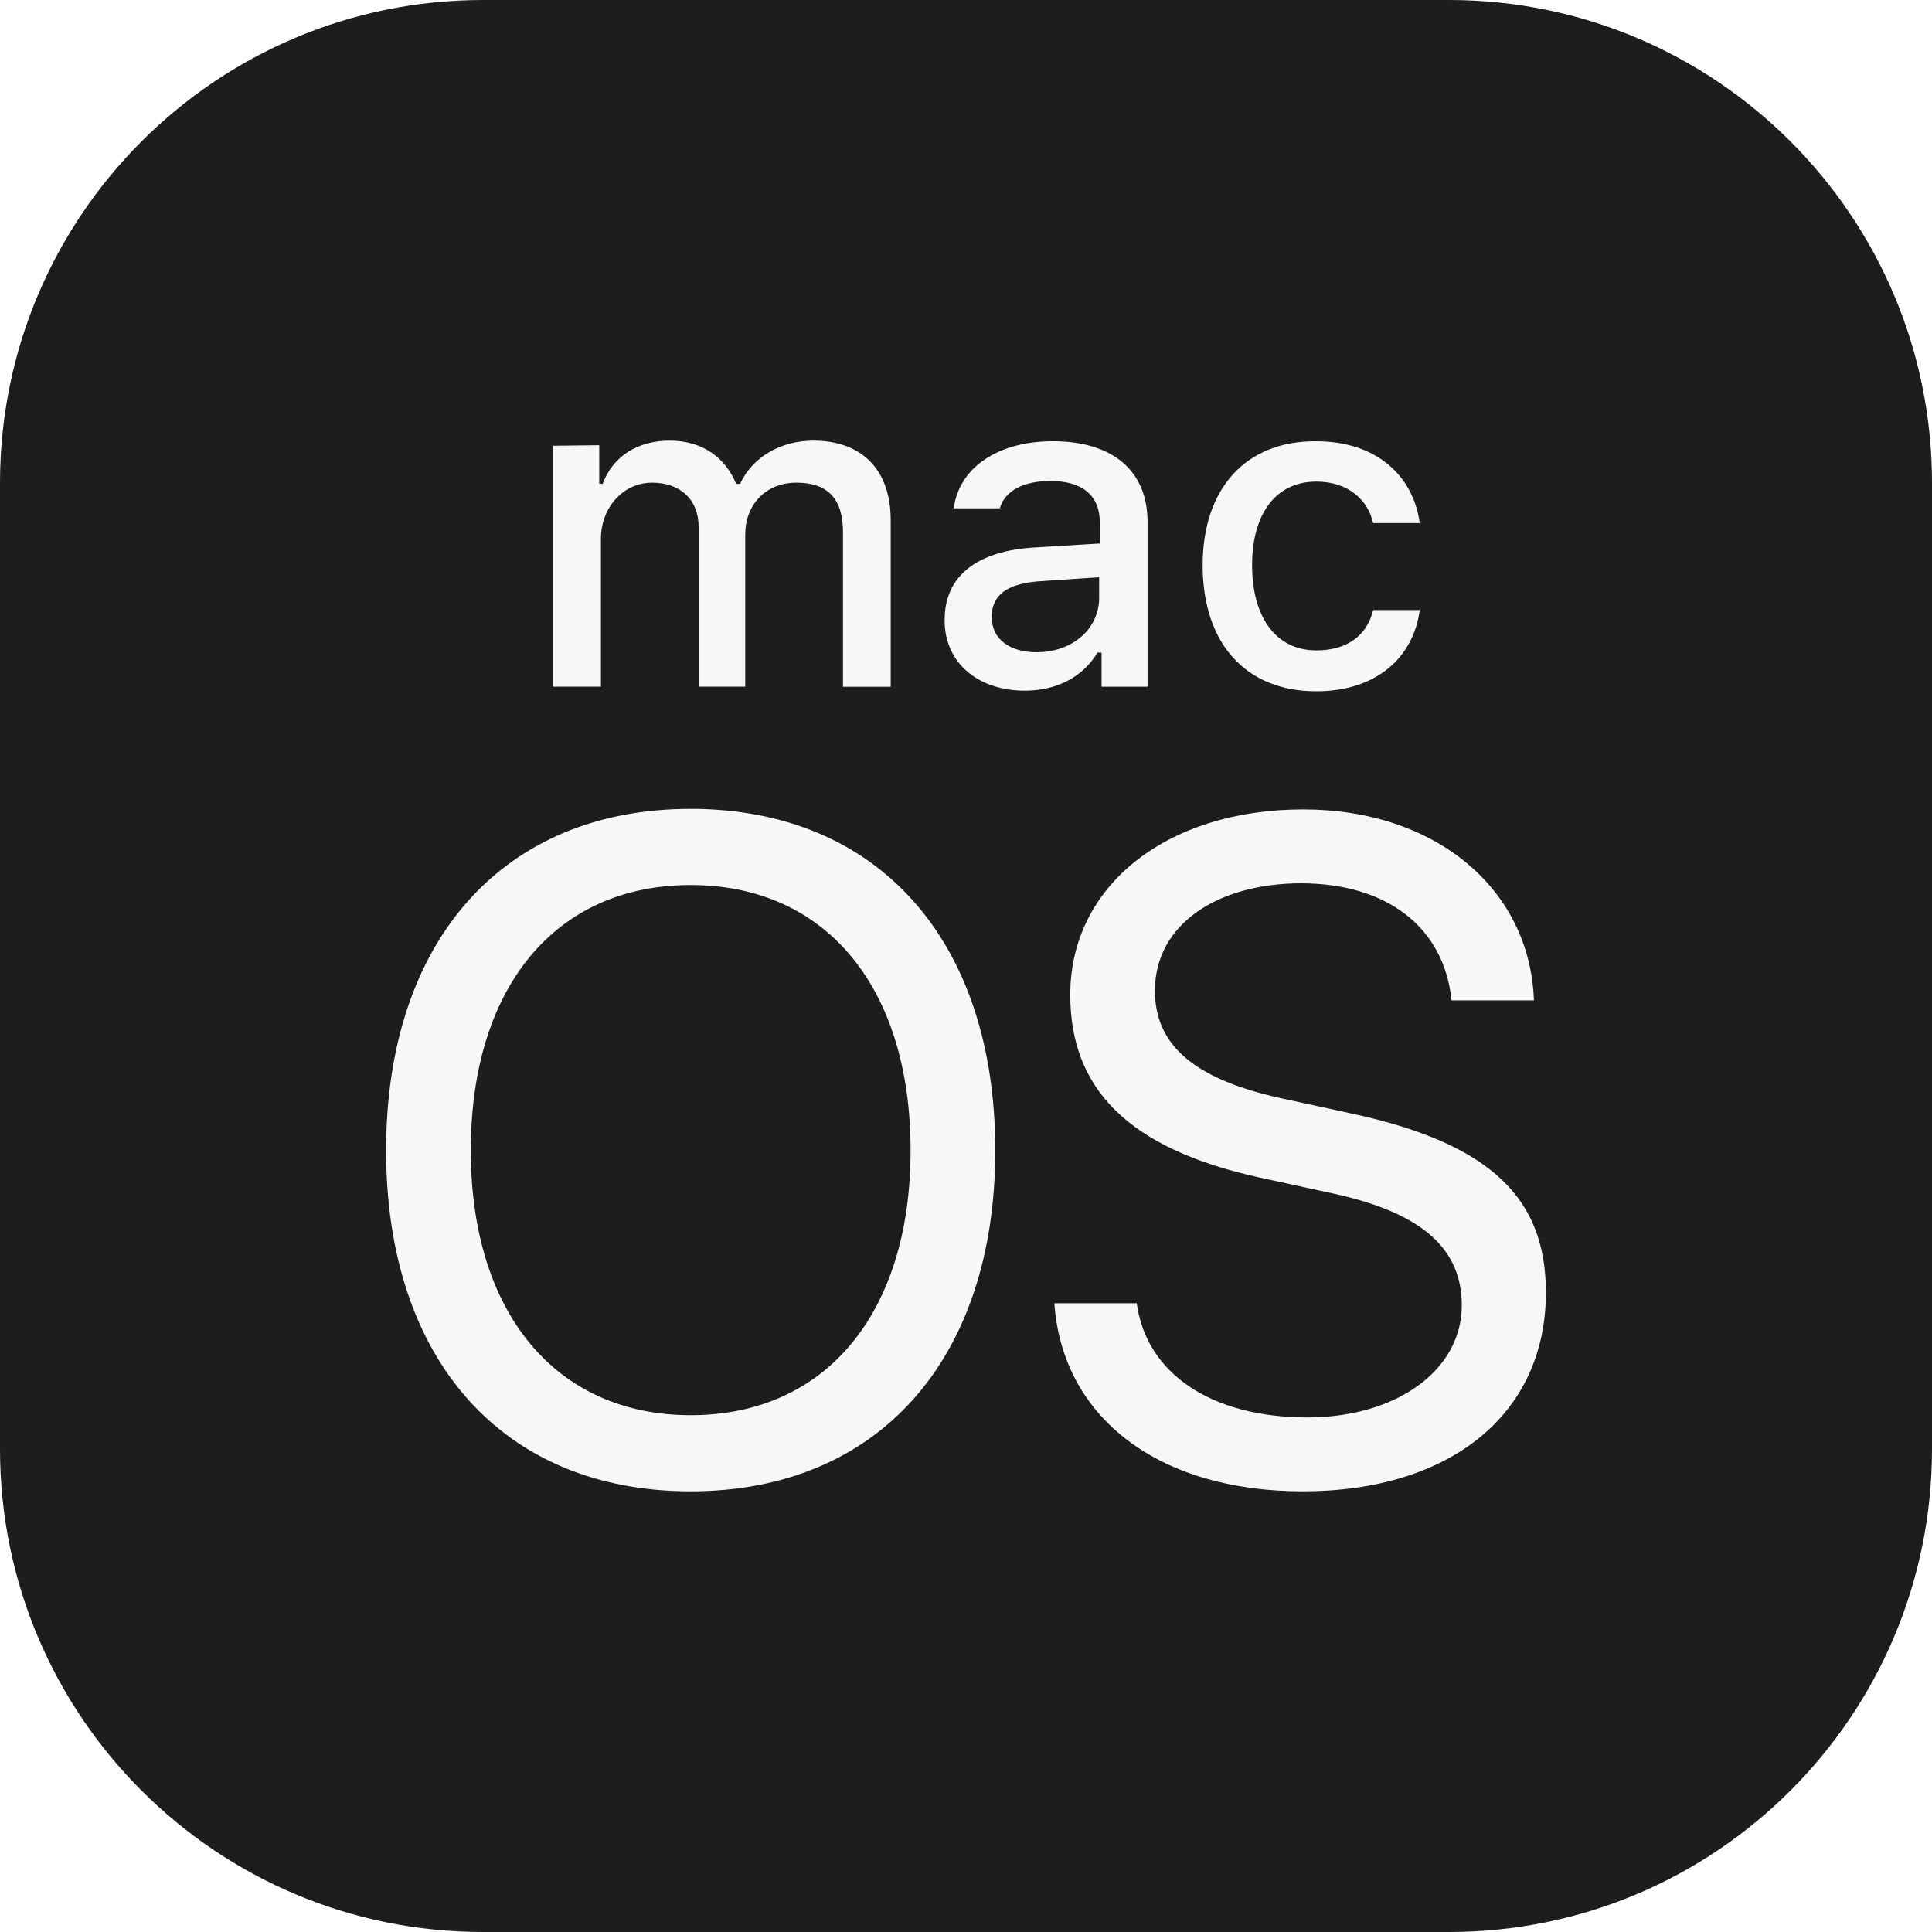
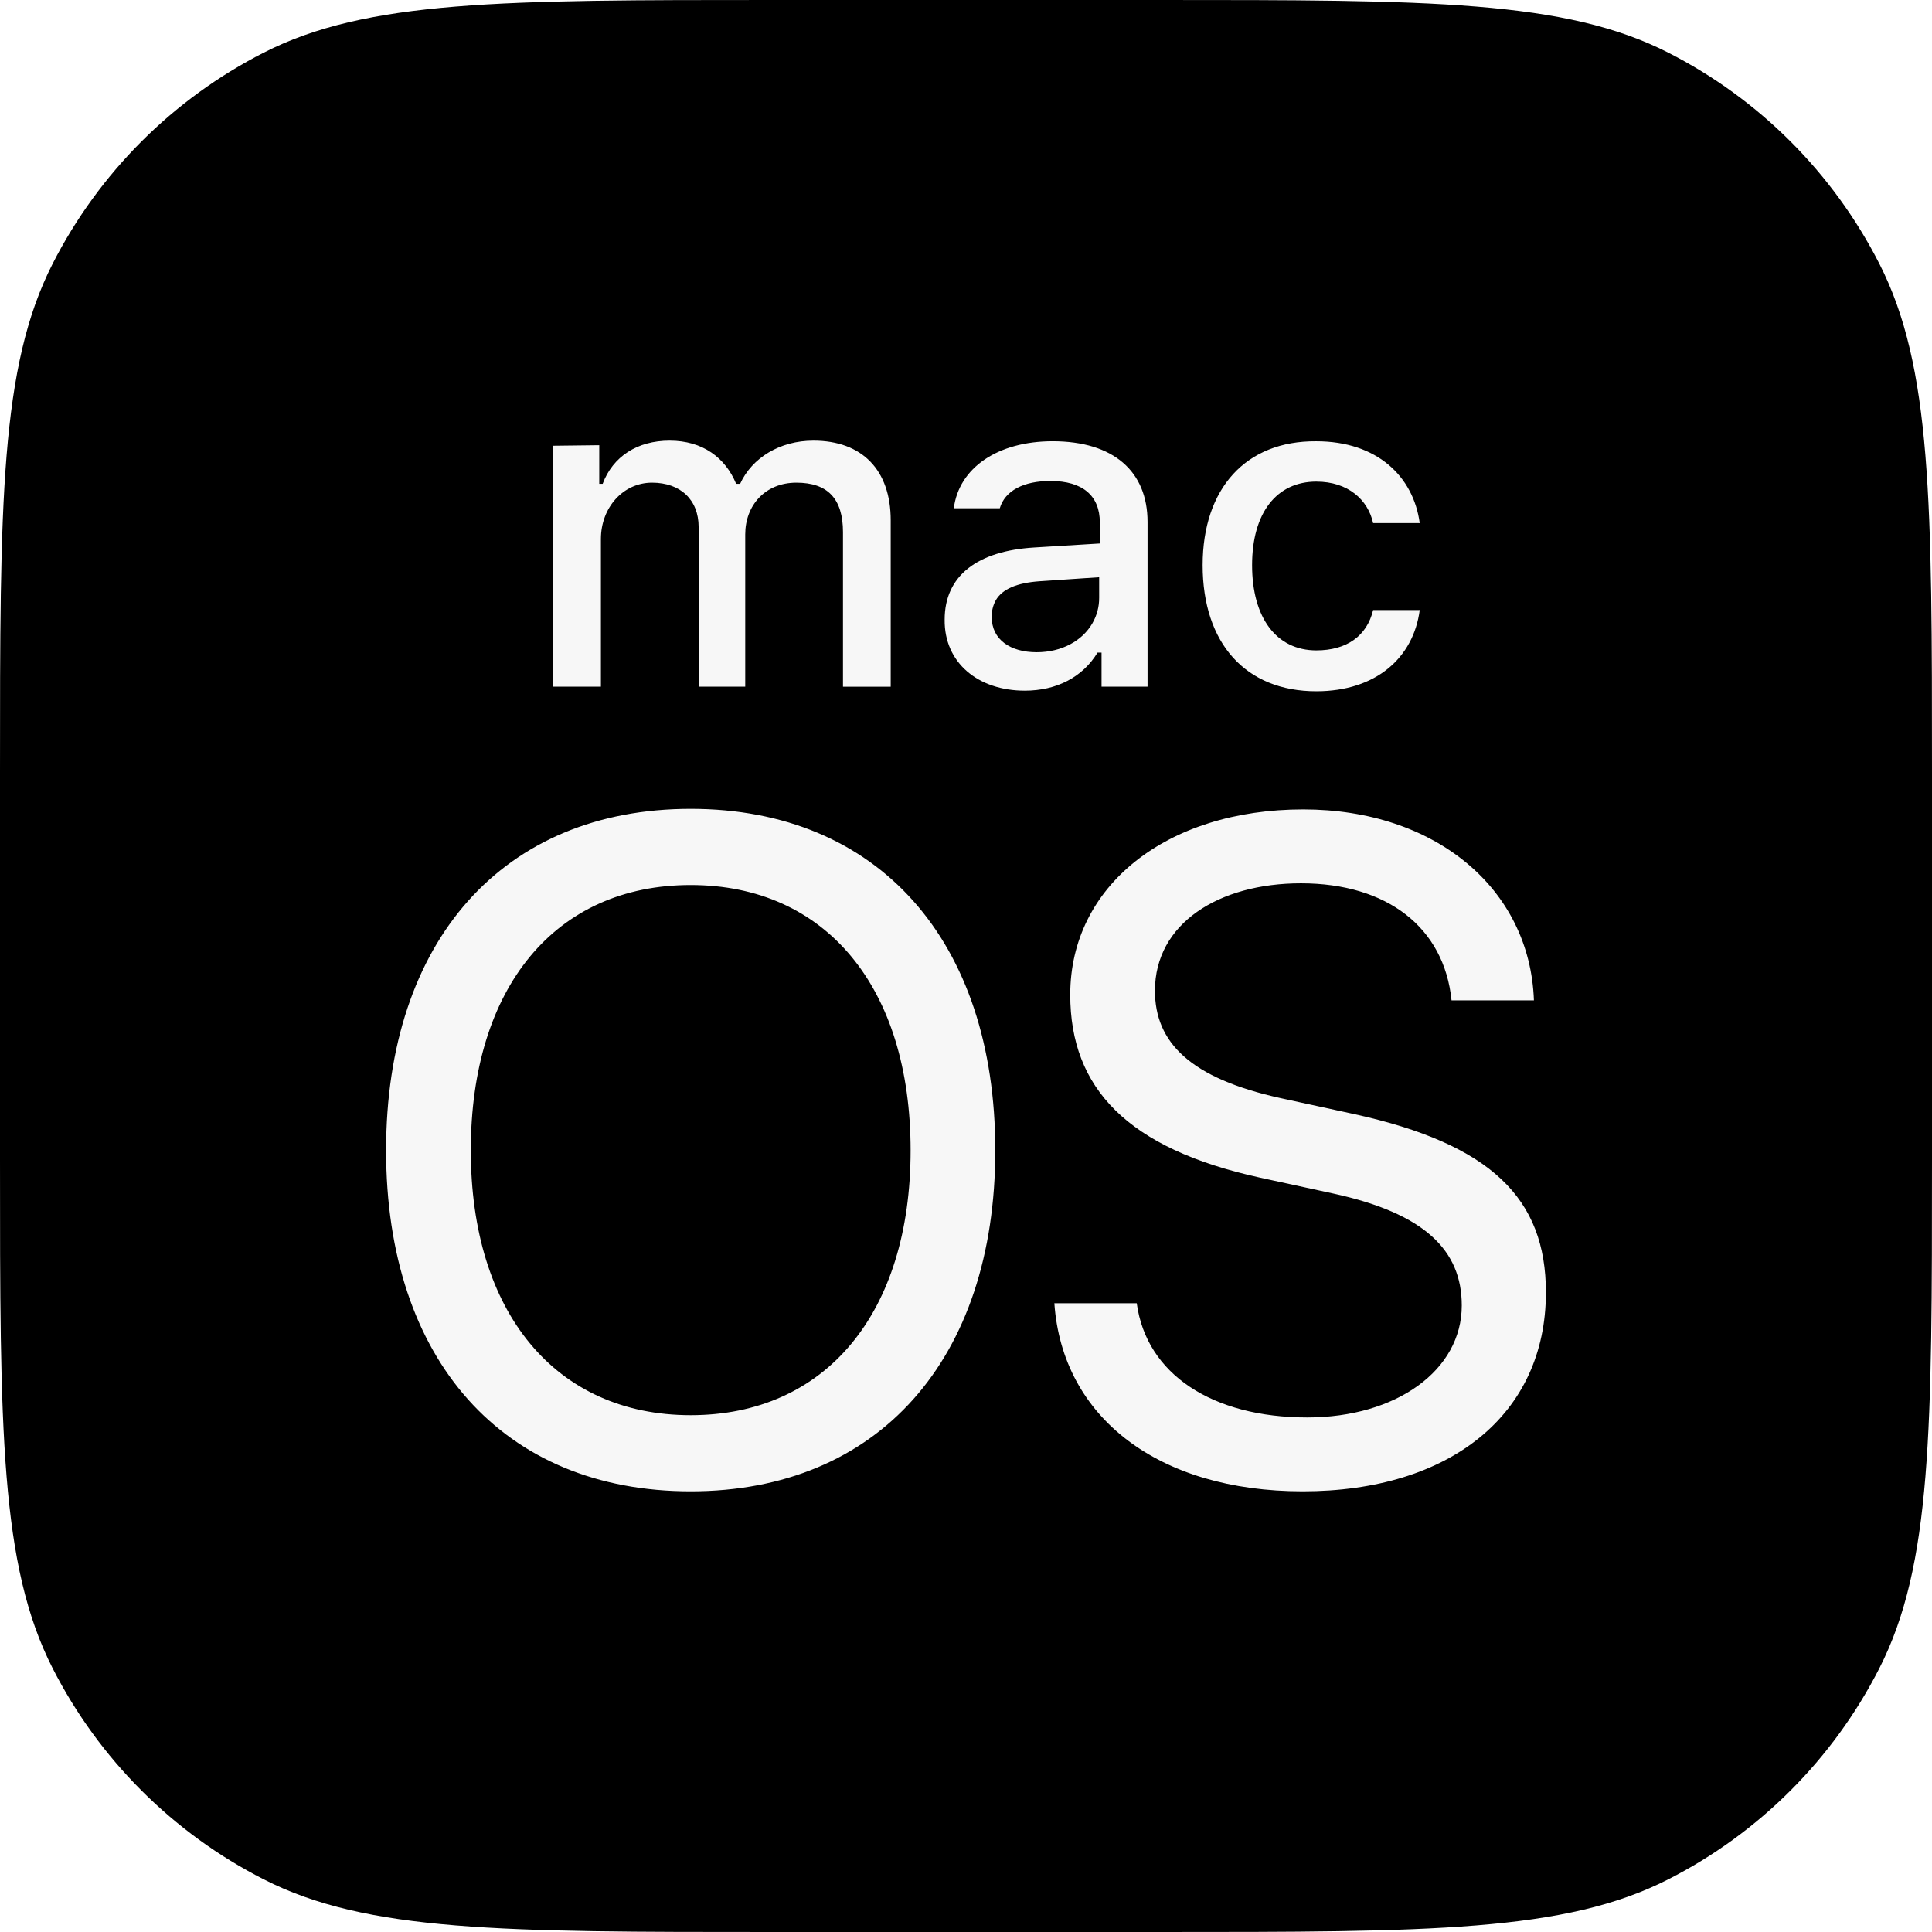
- <svg xmlns="http://www.w3.org/2000/svg" viewBox="0 0 72 72" fill="none">
-   <rect width="72" height="72" fill="#1D1D1F" rx="18" />
-   <path fill="#F7F7F7" fill-rule="evenodd" d="M25.74 52.74c5.04 0 8.195-3.812 8.195-9.867 0-6.079-3.156-9.89-8.196-9.89-5.04 0-8.194 3.811-8.194 9.889 0 6.035 3.154 9.868 8.194 9.868h.002Zm14.968-29.509a1.88 1.88 0 0 0 .254-.956v-.764l-2.202.149c-.873.06-1.406.294-1.647.705a1.22 1.22 0 0 0-.154.63c0 .846.7 1.312 1.674 1.312.932 0 1.698-.424 2.075-1.076Zm8.347 2.531c-2.626 0-4.236-1.78-4.236-4.702.002-2.857 1.61-4.637 4.236-4.615 2.266 0 3.621 1.313 3.854 3.049h-1.737c-.19-.867-.931-1.546-2.117-1.546-1.482 0-2.393 1.166-2.393 3.113 0 1.969.911 3.177 2.393 3.177 1.123 0 1.884-.529 2.118-1.504h1.736c-.233 1.78-1.63 3.028-3.854 3.028Zm-28.44-.17v-8.98l1.717-.02v1.44h.127c.38-1.016 1.29-1.61 2.496-1.61 1.23 0 2.077.636 2.479 1.61h.148c.445-.973 1.483-1.61 2.732-1.61 1.822 0 2.88 1.102 2.88 2.965v6.206h-1.778V19.83c0-1.25-.574-1.842-1.737-1.842-1.165 0-1.906.847-1.906 1.927v5.675h-1.737v-5.95c0-1.017-.677-1.652-1.737-1.652-1.08 0-1.905.931-1.905 2.096v5.506h-1.779Zm5.124 4.552c6.989 0 11.352 4.913 11.352 12.727 0 7.793-4.363 12.706-11.352 12.706-6.987.001-11.35-4.891-11.35-12.706 0-7.814 4.363-12.727 11.352-12.727h-.002Zm15.163-5.824c-.551.912-1.524 1.419-2.711 1.419-1.736 0-3.006-1.037-2.986-2.647 0-1.63 1.207-2.562 3.347-2.689l2.435-.148v-.784c0-.995-.635-1.546-1.842-1.546-.996 0-1.694.36-1.886 1.017h-1.714c.191-1.502 1.631-2.498 3.684-2.498 2.266 0 3.537 1.122 3.537 3.007v6.14h-1.715v-1.27h-.149Zm9.551 17.196c5.125 1.122 7.158 3.156 7.158 6.649 0 4.553-3.579 7.412-9.064 7.412-5.378 0-8.958-2.753-9.254-7.008h3.07c.36 2.645 2.816 4.255 6.353 4.255 3.325 0 5.76-1.758 5.76-4.172 0-2.055-1.377-3.43-4.785-4.172l-2.732-.593c-4.934-1.08-7.074-3.324-7.074-6.818 0-4.045 3.58-6.904 8.683-6.904 4.913 0 8.449 2.944 8.597 7.115h-3.07c-.276-2.711-2.393-4.361-5.611-4.361-3.072 0-5.443 1.503-5.443 4.001 0 1.927 1.313 3.262 4.68 4.003l2.732.593Z" clip-rule="evenodd" />
+ <svg xmlns="http://www.w3.org/2000/svg" viewBox="0 0 64 64" fill="none">
+   <path d="M0 25.6C0 16.64 0 12.159 1.744 8.736C3.278 5.726 5.726 3.278 8.736 1.744C12.158 0 16.64 0 25.6 0H38.4C47.36 0 51.841 0 55.264 1.744C58.275 3.278 60.722 5.726 62.256 8.736C64 12.158 64 16.64 64 25.6V38.4C64 47.36 64 51.841 62.256 55.264C60.722 58.275 58.275 60.722 55.264 62.256C51.842 64 47.36 64 38.4 64H25.6C16.64 64 12.159 64 8.736 62.256C5.726 60.722 3.278 58.275 1.744 55.264C0 51.842 0 47.36 0 38.4V25.6Z" fill="#000" />
+   <path fill-rule="evenodd" clip-rule="evenodd" d="M22.88 46.88C27.36 46.88 30.165 43.491 30.165 38.109C30.165 32.706 27.359 29.318 22.879 29.318C18.399 29.318 15.596 32.706 15.596 38.108C15.596 43.473 18.4 46.88 22.88 46.88ZM36.185 20.65C36.335 20.392 36.413 20.098 36.411 19.8V19.121L34.453 19.253C33.677 19.306 33.204 19.515 32.989 19.88C32.894 20.051 32.847 20.244 32.852 20.44C32.852 21.192 33.475 21.606 34.34 21.606C35.169 21.606 35.85 21.229 36.185 20.65ZM43.605 22.899C41.27 22.899 39.839 21.317 39.839 18.72C39.841 16.18 41.27 14.598 43.605 14.618C45.619 14.618 46.823 15.785 47.03 17.328H45.486C45.317 16.557 44.659 15.954 43.605 15.954C42.287 15.954 41.477 16.99 41.477 18.721C41.477 20.471 42.287 21.545 43.605 21.545C44.603 21.545 45.279 21.075 45.487 20.208H47.03C46.823 21.79 45.581 22.899 43.605 22.899ZM18.325 22.748V14.766L19.851 14.748V16.028H19.964C20.301 15.125 21.11 14.597 22.182 14.597C23.276 14.597 24.029 15.162 24.386 16.028H24.517C24.913 15.163 25.836 14.597 26.946 14.597C28.565 14.597 29.506 15.577 29.506 17.233V22.749H27.925V17.627C27.925 16.515 27.415 15.989 26.381 15.989C25.346 15.989 24.687 16.742 24.687 17.702V22.747H23.143V17.458C23.143 16.554 22.541 15.989 21.599 15.989C20.639 15.989 19.906 16.817 19.906 17.852V22.747H18.325V22.748ZM22.879 26.794C29.092 26.794 32.97 31.162 32.97 38.107C32.97 45.035 29.092 49.402 22.879 49.402C16.669 49.403 12.79 45.054 12.79 38.107C12.79 31.162 16.669 26.794 22.881 26.794H22.879ZM36.357 21.618C35.868 22.428 35.003 22.879 33.948 22.879C32.404 22.879 31.276 21.957 31.293 20.526C31.293 19.077 32.366 18.249 34.269 18.136L36.433 18.004V17.307C36.433 16.423 35.868 15.933 34.796 15.933C33.91 15.933 33.29 16.253 33.119 16.837H31.596C31.765 15.502 33.045 14.617 34.87 14.617C36.885 14.617 38.014 15.614 38.014 17.29V22.747H36.49V21.619L36.357 21.618ZM44.847 36.903C49.403 37.9 51.21 39.708 51.21 42.813C51.21 46.86 48.029 49.402 43.153 49.402C38.373 49.402 35.19 46.955 34.927 43.172H37.656C37.976 45.523 40.159 46.955 43.303 46.955C46.259 46.955 48.423 45.392 48.423 43.246C48.423 41.419 47.199 40.197 44.17 39.538L41.741 39.011C37.356 38.05 35.453 36.056 35.453 32.95C35.453 29.355 38.636 26.813 43.172 26.813C47.539 26.813 50.682 29.43 50.813 33.138H48.084C47.839 30.728 45.957 29.261 43.097 29.261C40.366 29.261 38.259 30.597 38.259 32.818C38.259 34.531 39.426 35.717 42.419 36.376L44.847 36.903Z" fill="#F7F7F7" />
</svg>
